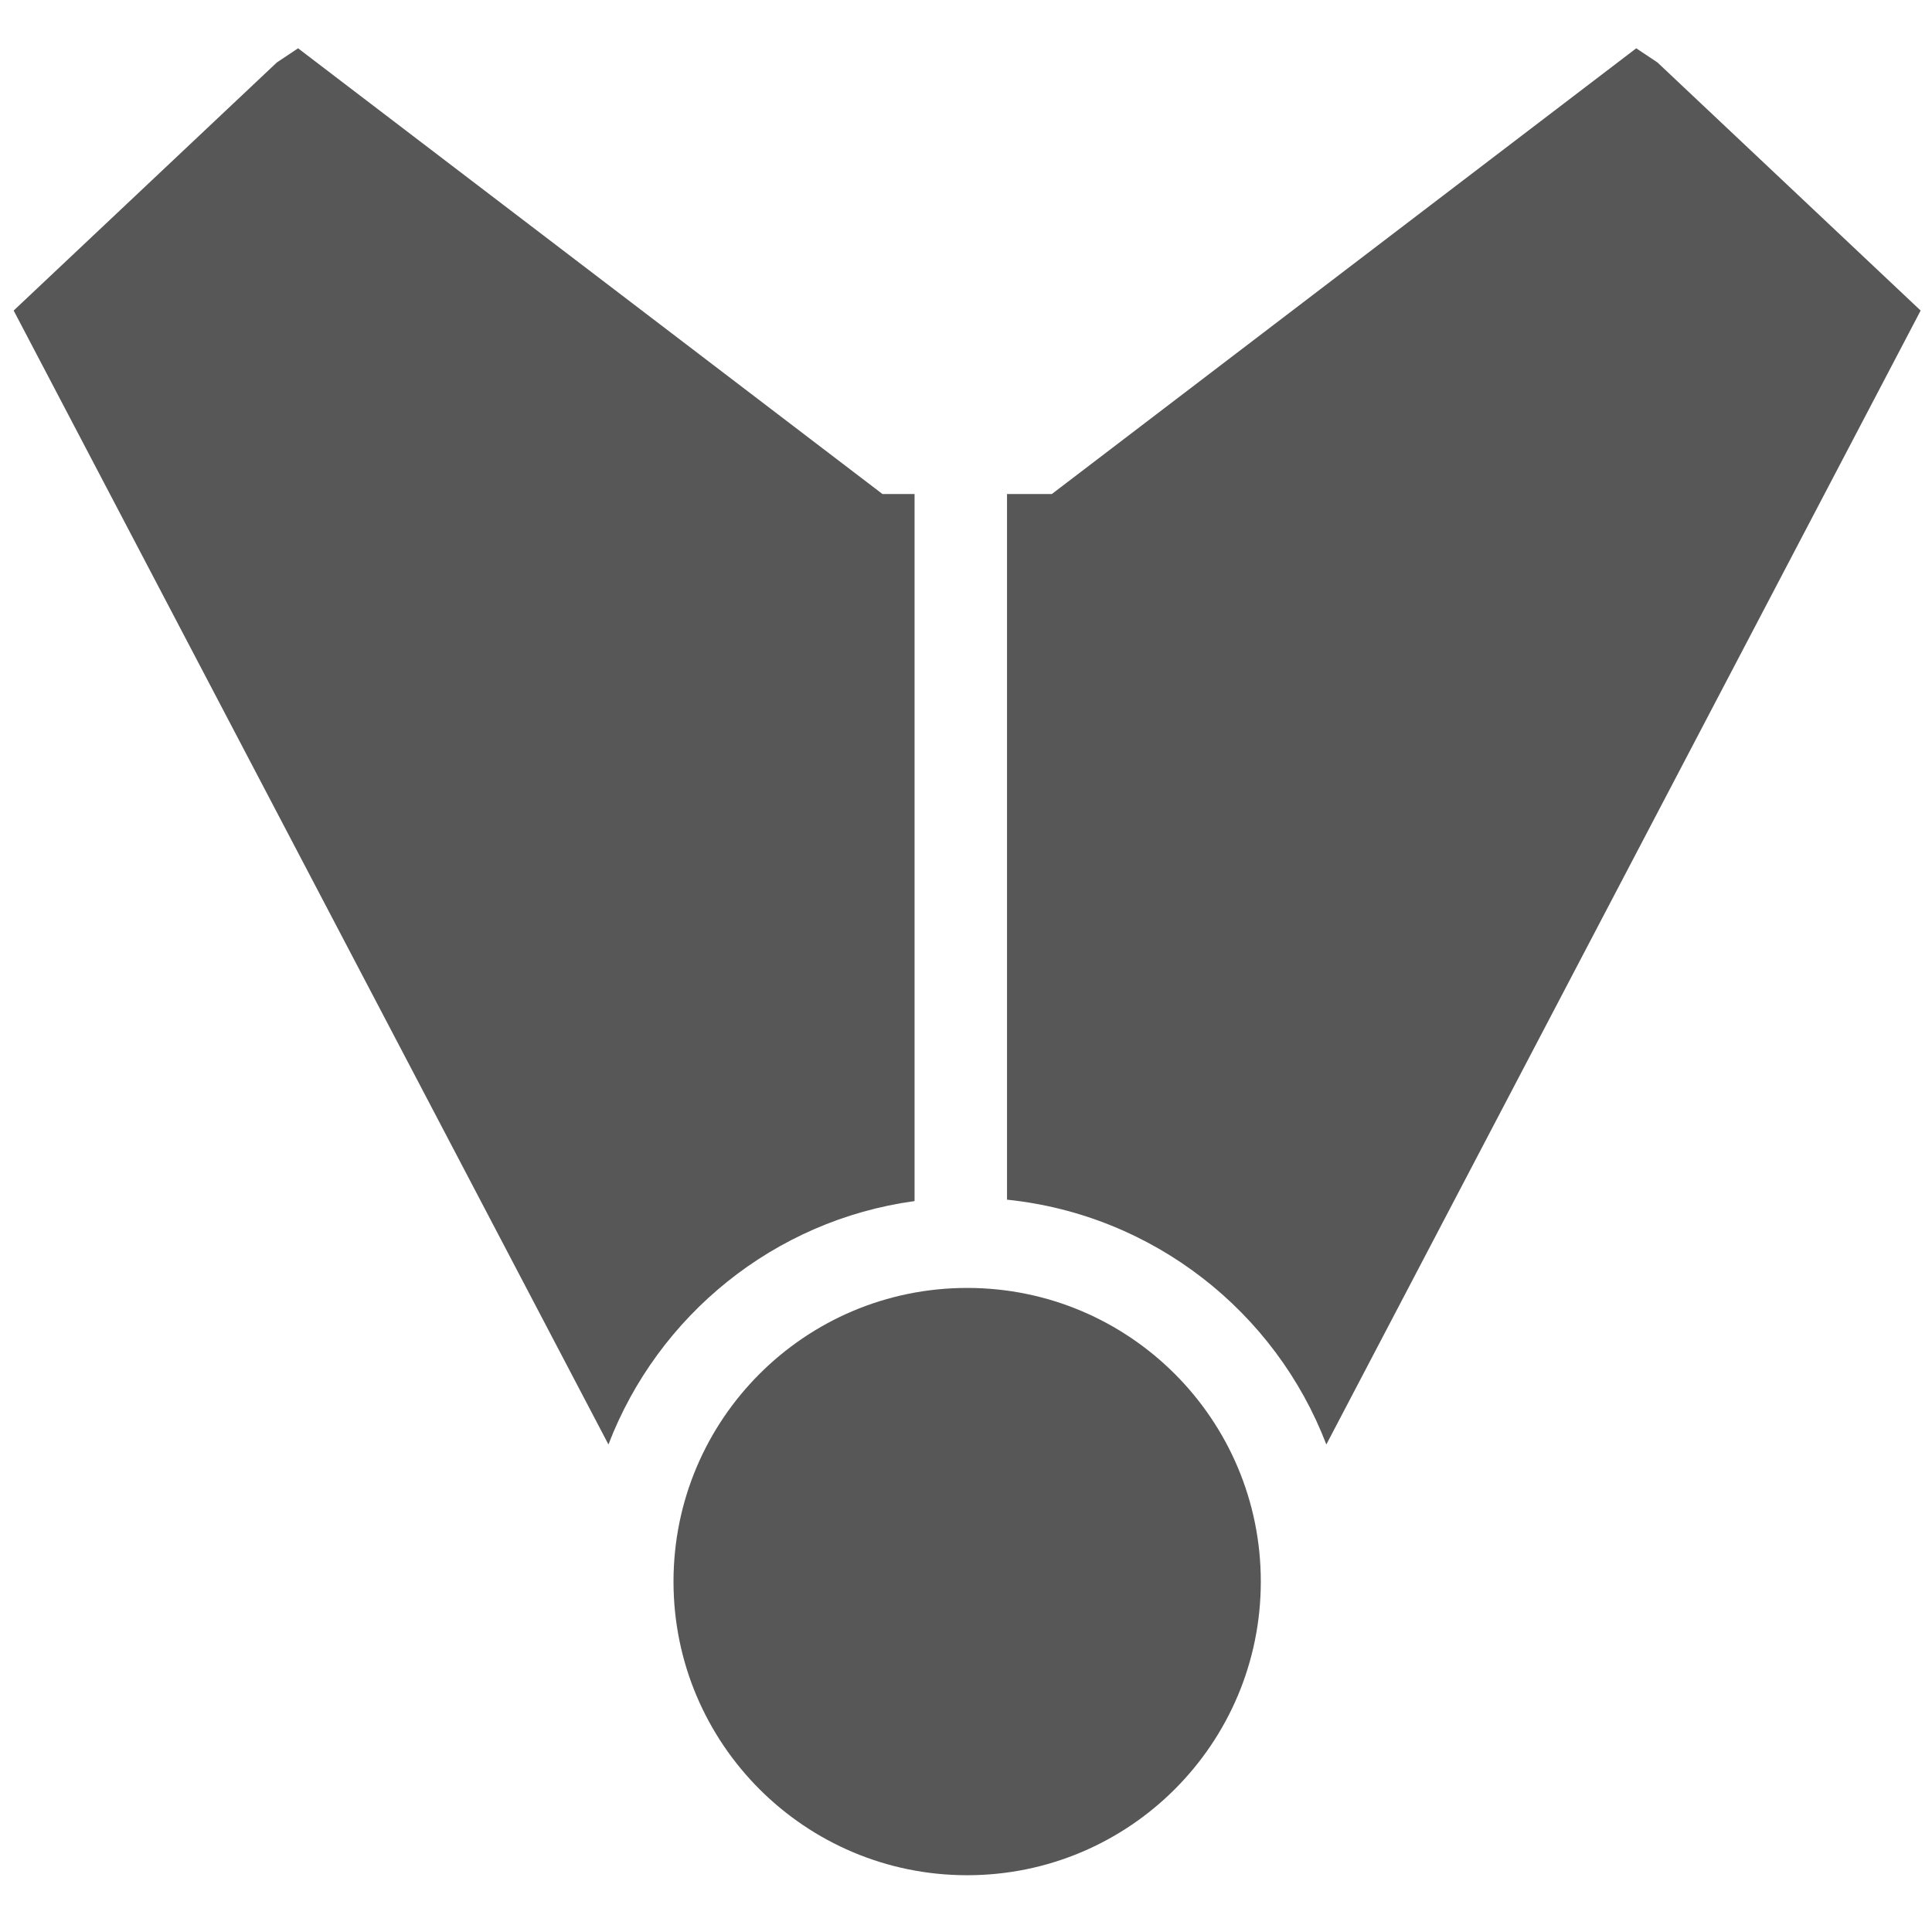
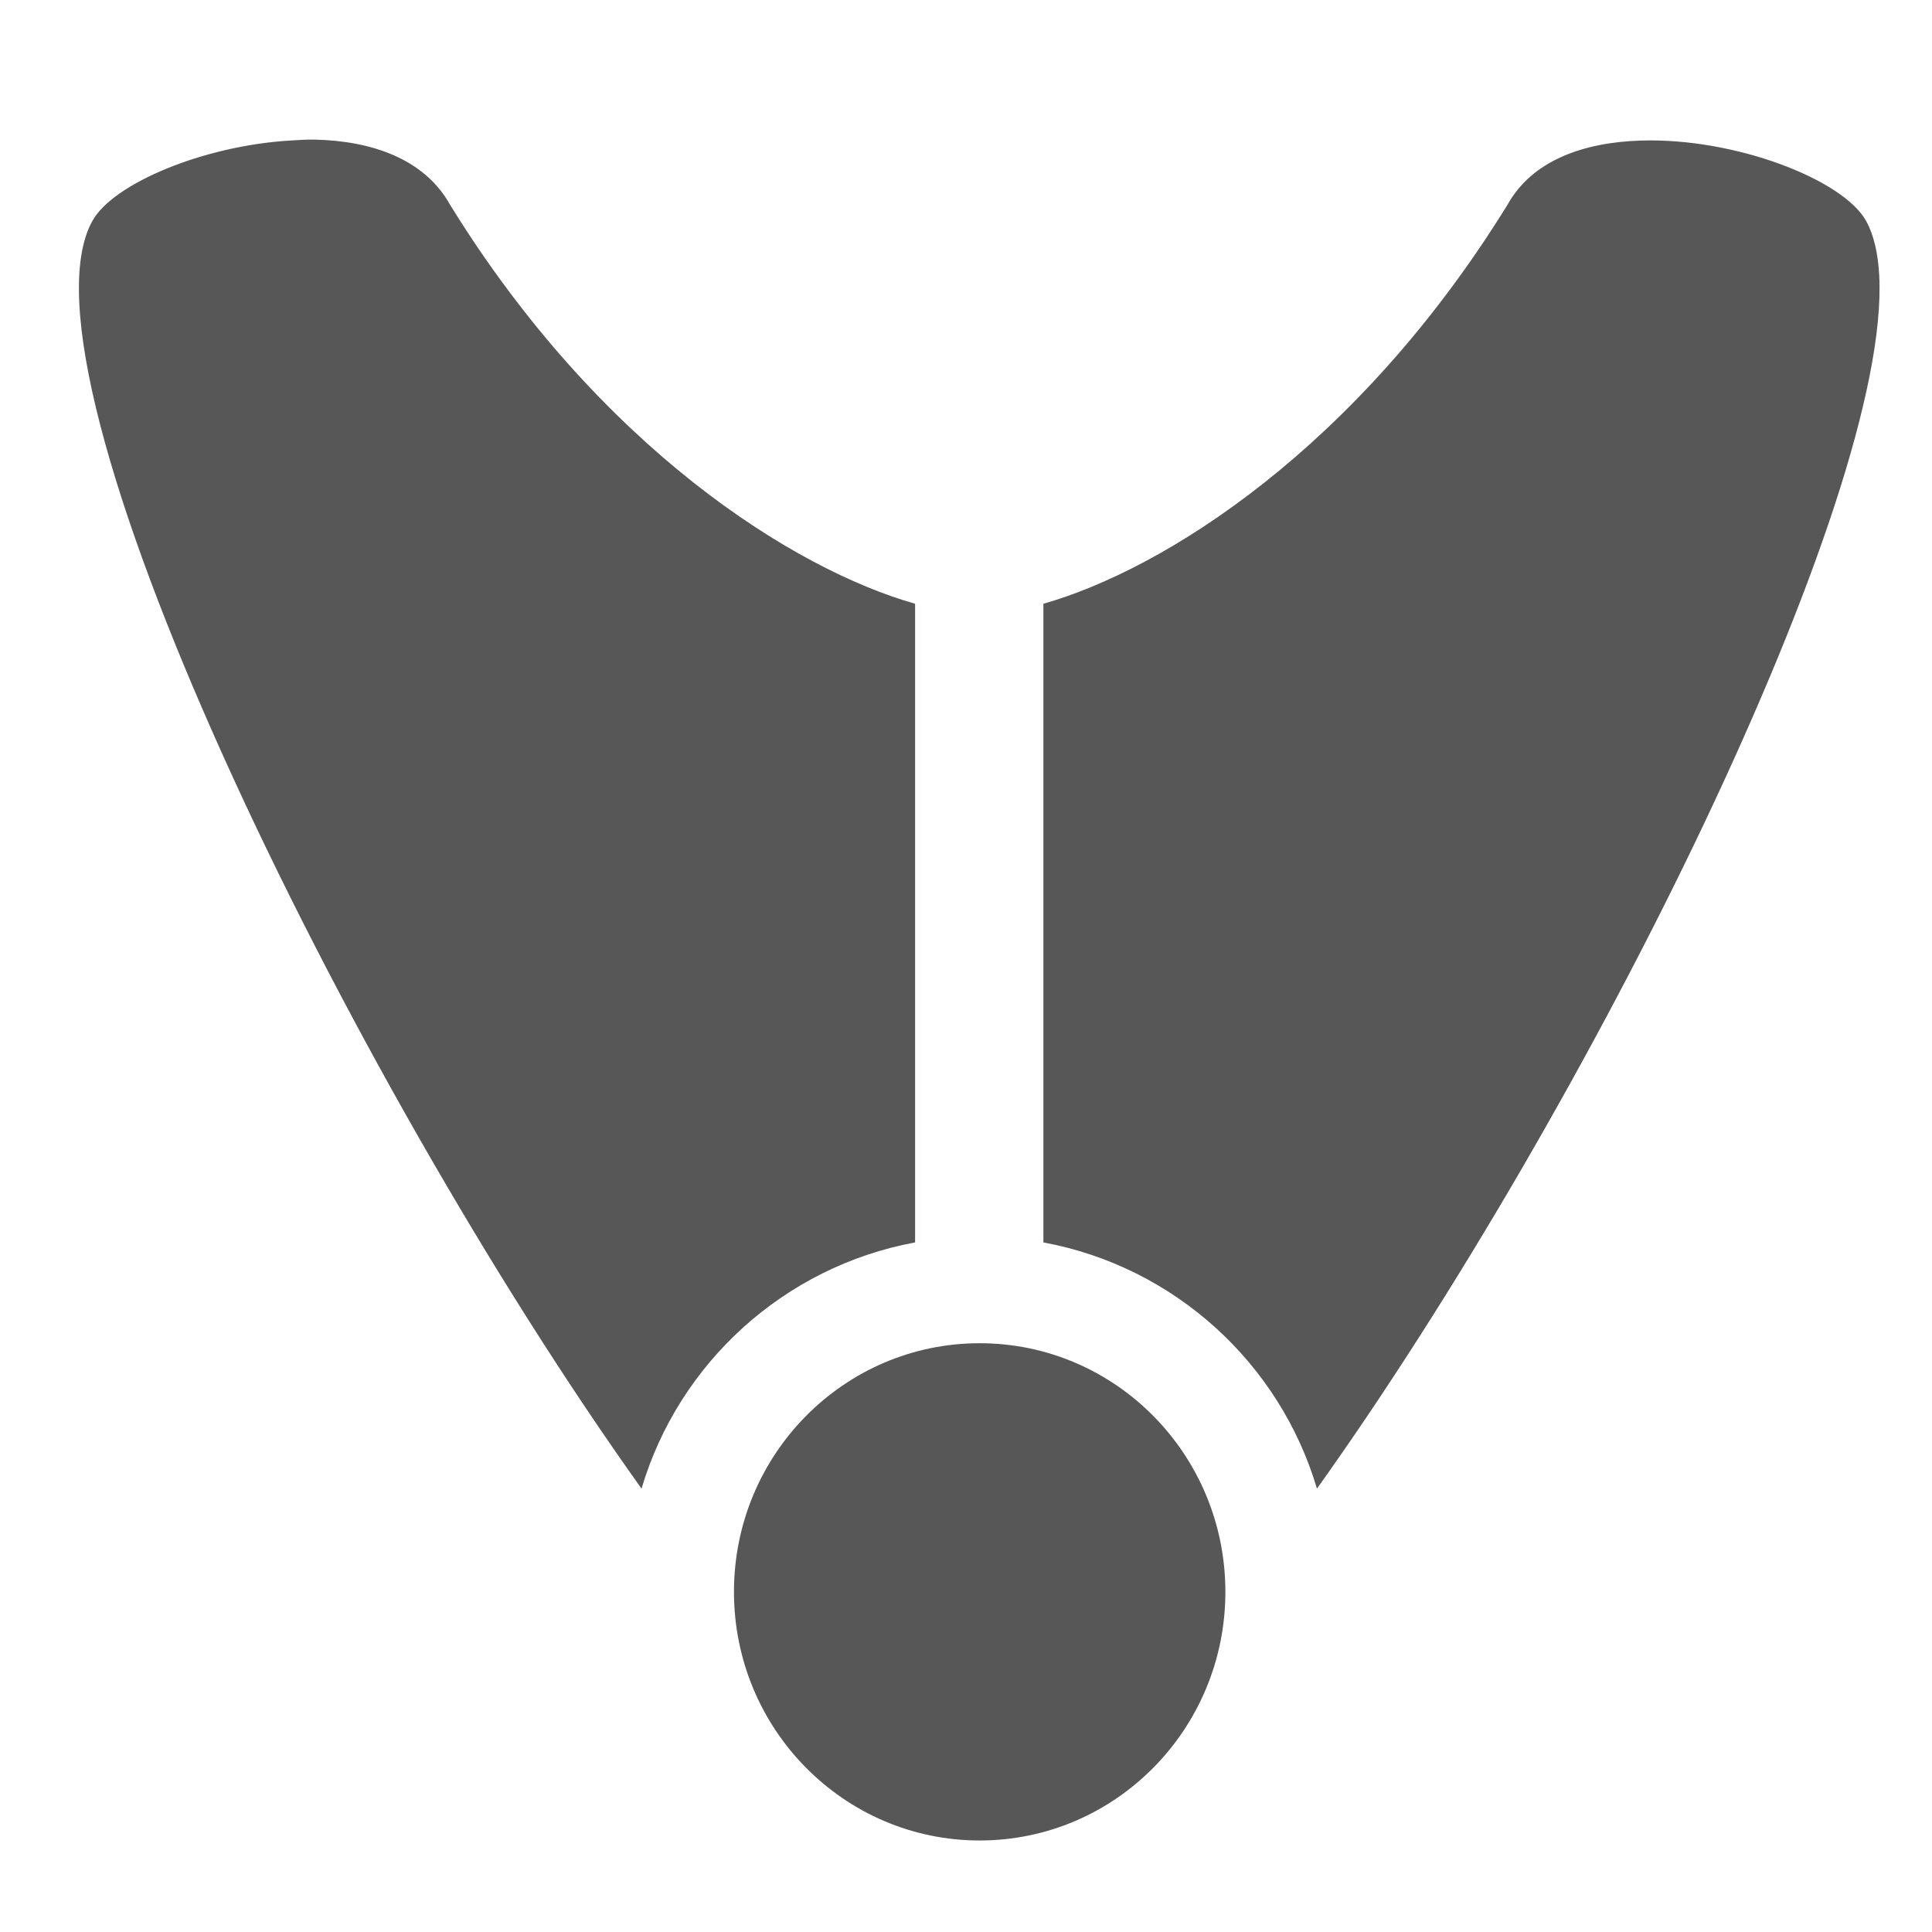
- <svg xmlns="http://www.w3.org/2000/svg" width="128" height="128" id="svg2" version="1.0">
-   <defs id="defs4">
+ <svg xmlns="http://www.w3.org/2000/svg" width="64px" height="64px" id="svg2816" version="1.1">
+   <defs id="defs2818">
    </defs>
  <g id="layer1">
-     <g id="g3159">
-       <path id="path6716" d="M 19.748,3.2 L 18.342,4.138 L 0.905,20.575 L 40.311,95.7 C 43.581,87.171 51.272,80.849 60.592,79.575 L 60.592,32.731 L 58.467,32.731 L 19.748,3.2 z M 108.405,3.2 L 69.686,32.731 L 66.717,32.731 L 66.717,79.481 C 76.417,80.484 84.511,86.917 87.873,95.7 L 127.248,20.575 L 109.811,4.138 L 108.405,3.2 z" style="opacity:0.66;fill:#000000;fill-rule:evenodd;stroke:none;stroke-width:1.135px;stroke-linecap:butt;stroke-linejoin:miter;stroke-opacity:1" />
-       <path transform="matrix(0.8117806,0,0,0.8117806,-134.796,145.2743)" d="M 268.949,-49.879 A 23.966,23.966 0 1 1 221.017,-49.879 A 23.966,23.966 0 1 1 268.949,-49.879 z" id="path3170" style="opacity:0.66;fill:#000000;fill-opacity:1;stroke:none;stroke-width:3;stroke-miterlimit:4;stroke-dasharray:none;stroke-opacity:1" />
+     <g id="g2390" transform="translate(0.313713,1.759663)">
+       <path id="path2828" d="M 10.094,2.865 C 9.82,2.86 9.56,2.88 9.281,2.897 C 6.419,3.072 3.439,4.319 2.75,5.553 C -0.087,10.633 11.052,33.712 20.938,47.553 C 22.172,43.387 25.666,40.199 30,39.397 L 30,18.24 C 25.997,17.106 19.568,13.08 14.594,5.022 C 13.756,3.514 12.01,2.902 10.094,2.865 z M 54.031,2.897 C 52.159,2.958 50.446,3.544 49.625,5.022 C 44.651,13.08 38.246,17.106 34.25,18.24 L 34.25,39.397 C 38.584,40.199 42.078,43.387 43.312,47.553 C 52.298,34.966 62.329,14.756 61.938,7.365 C 61.899,6.629 61.757,6.013 61.5,5.553 C 60.734,4.182 57.152,2.795 54.031,2.897 z" style="opacity:0.66;fill:#000000;fill-opacity:1;fill-rule:evenodd;stroke:none;stroke-width:1.054px;stroke-linecap:butt;stroke-linejoin:miter;stroke-opacity:1" />
+       <path style="opacity:0.66;fill:#000000;fill-opacity:1;stroke:none;stroke-width:3;stroke-miterlimit:4;stroke-dasharray:none;stroke-opacity:1" id="path2387" d="M -0.738,16.54 A 9.631,9.631 0 1 1 -20,16.54 A 9.631,9.631 0 1 1 -0.738,16.54 z" transform="matrix(0.8451124,0,0,0.8551709,40.90225,36.82806)" />
    </g>
  </g>
</svg>
